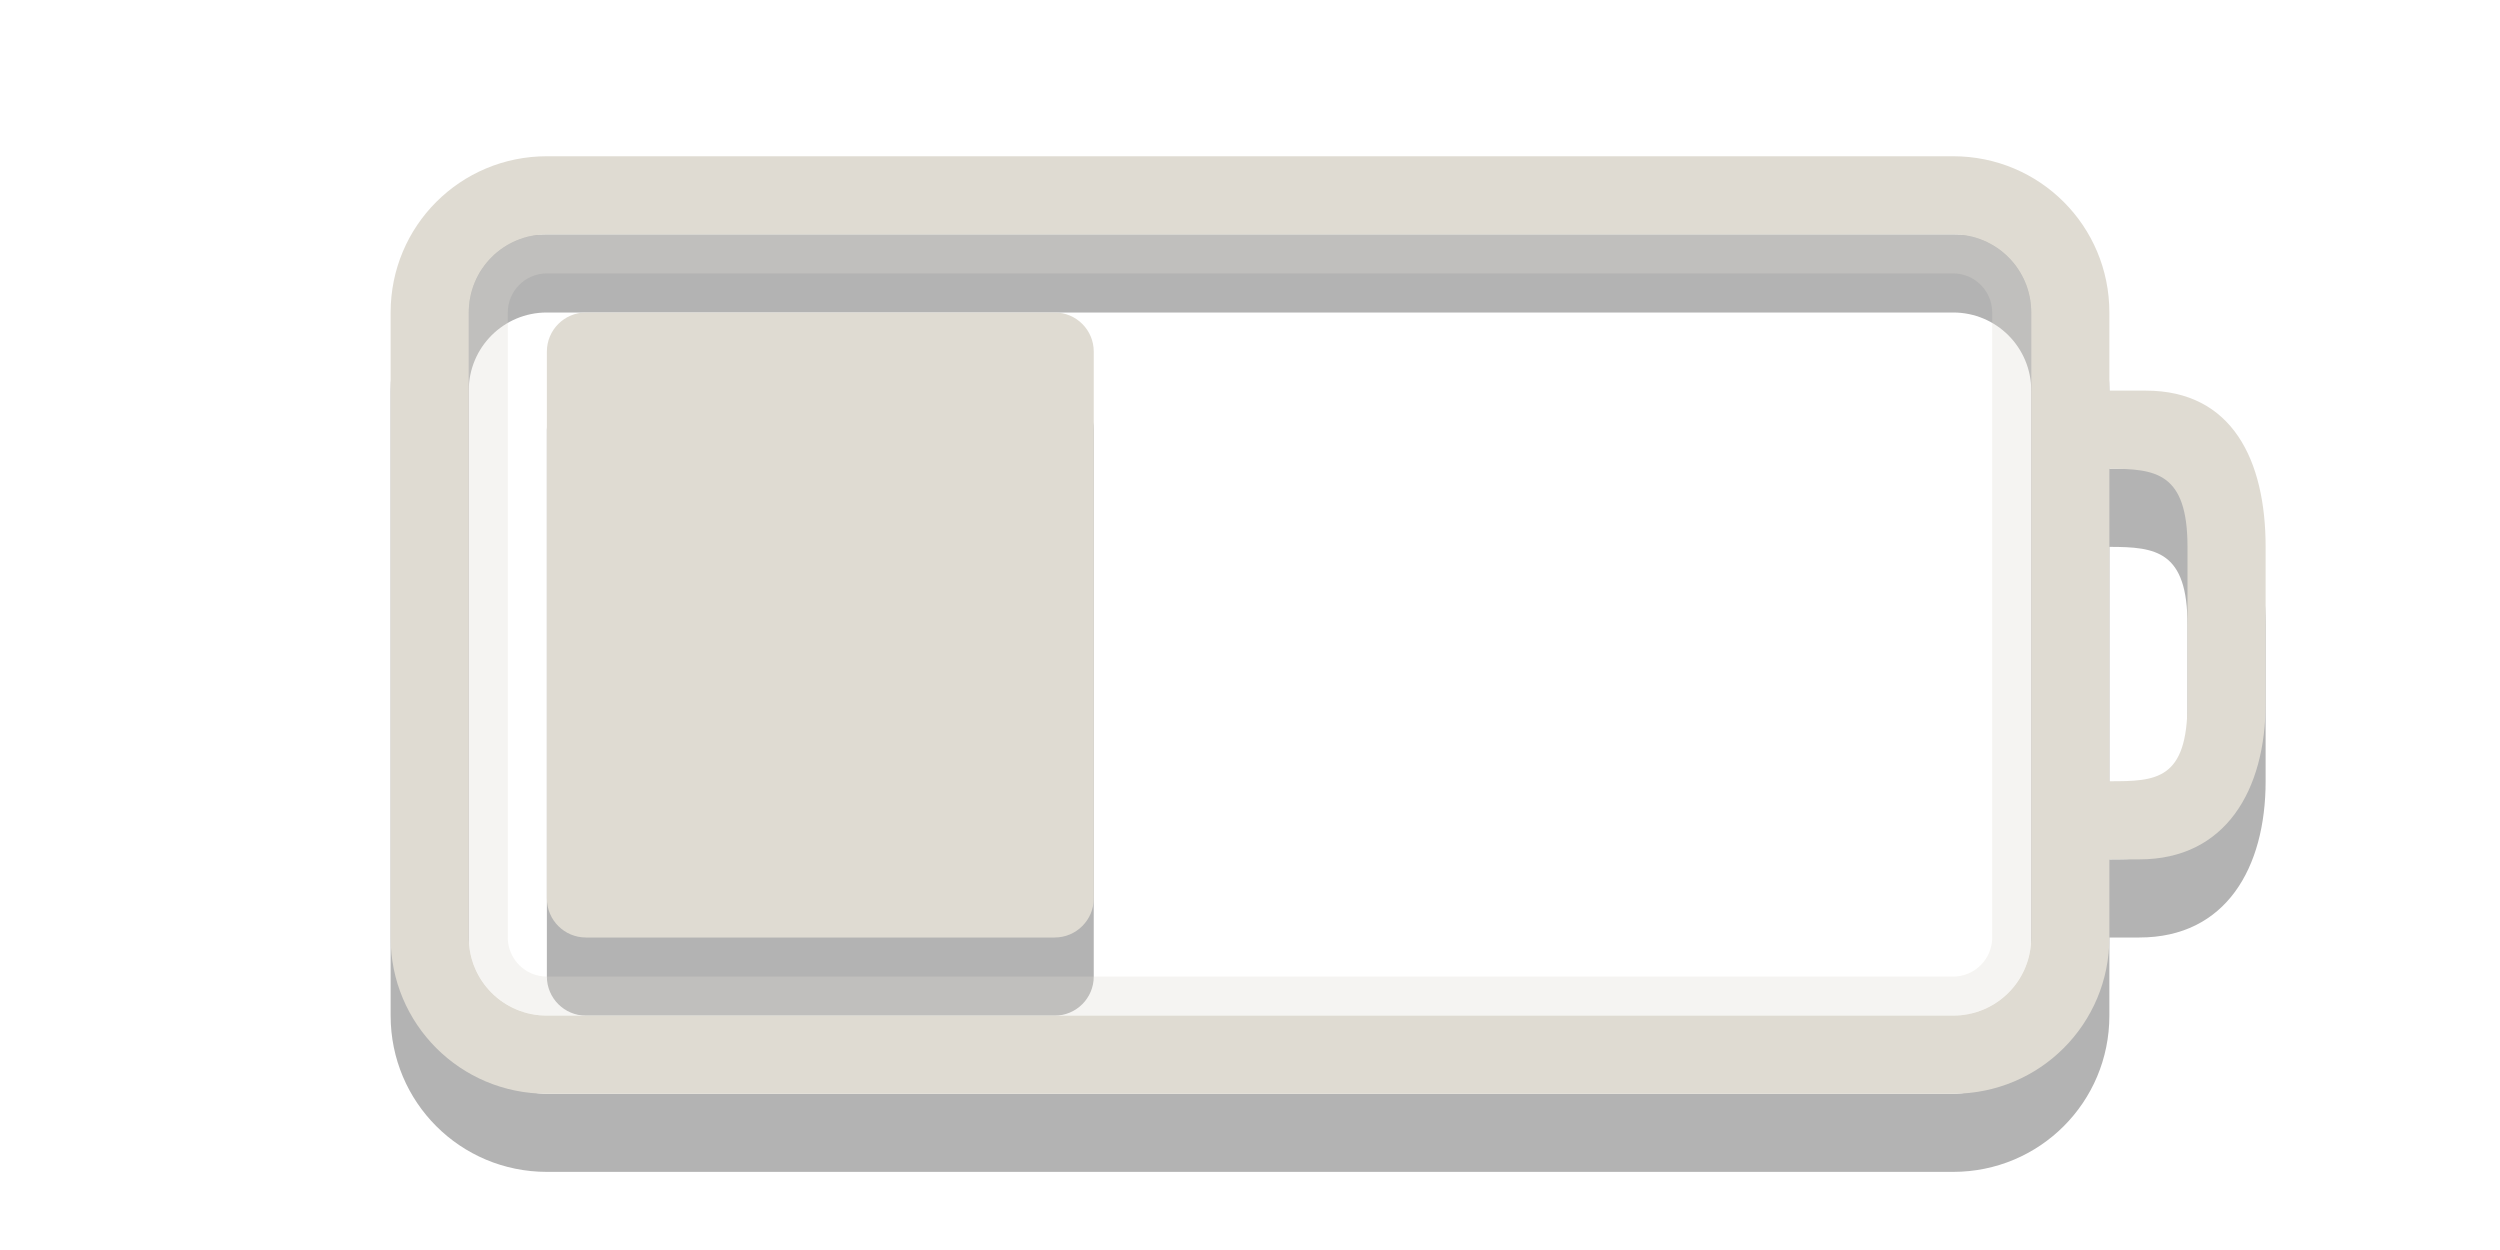
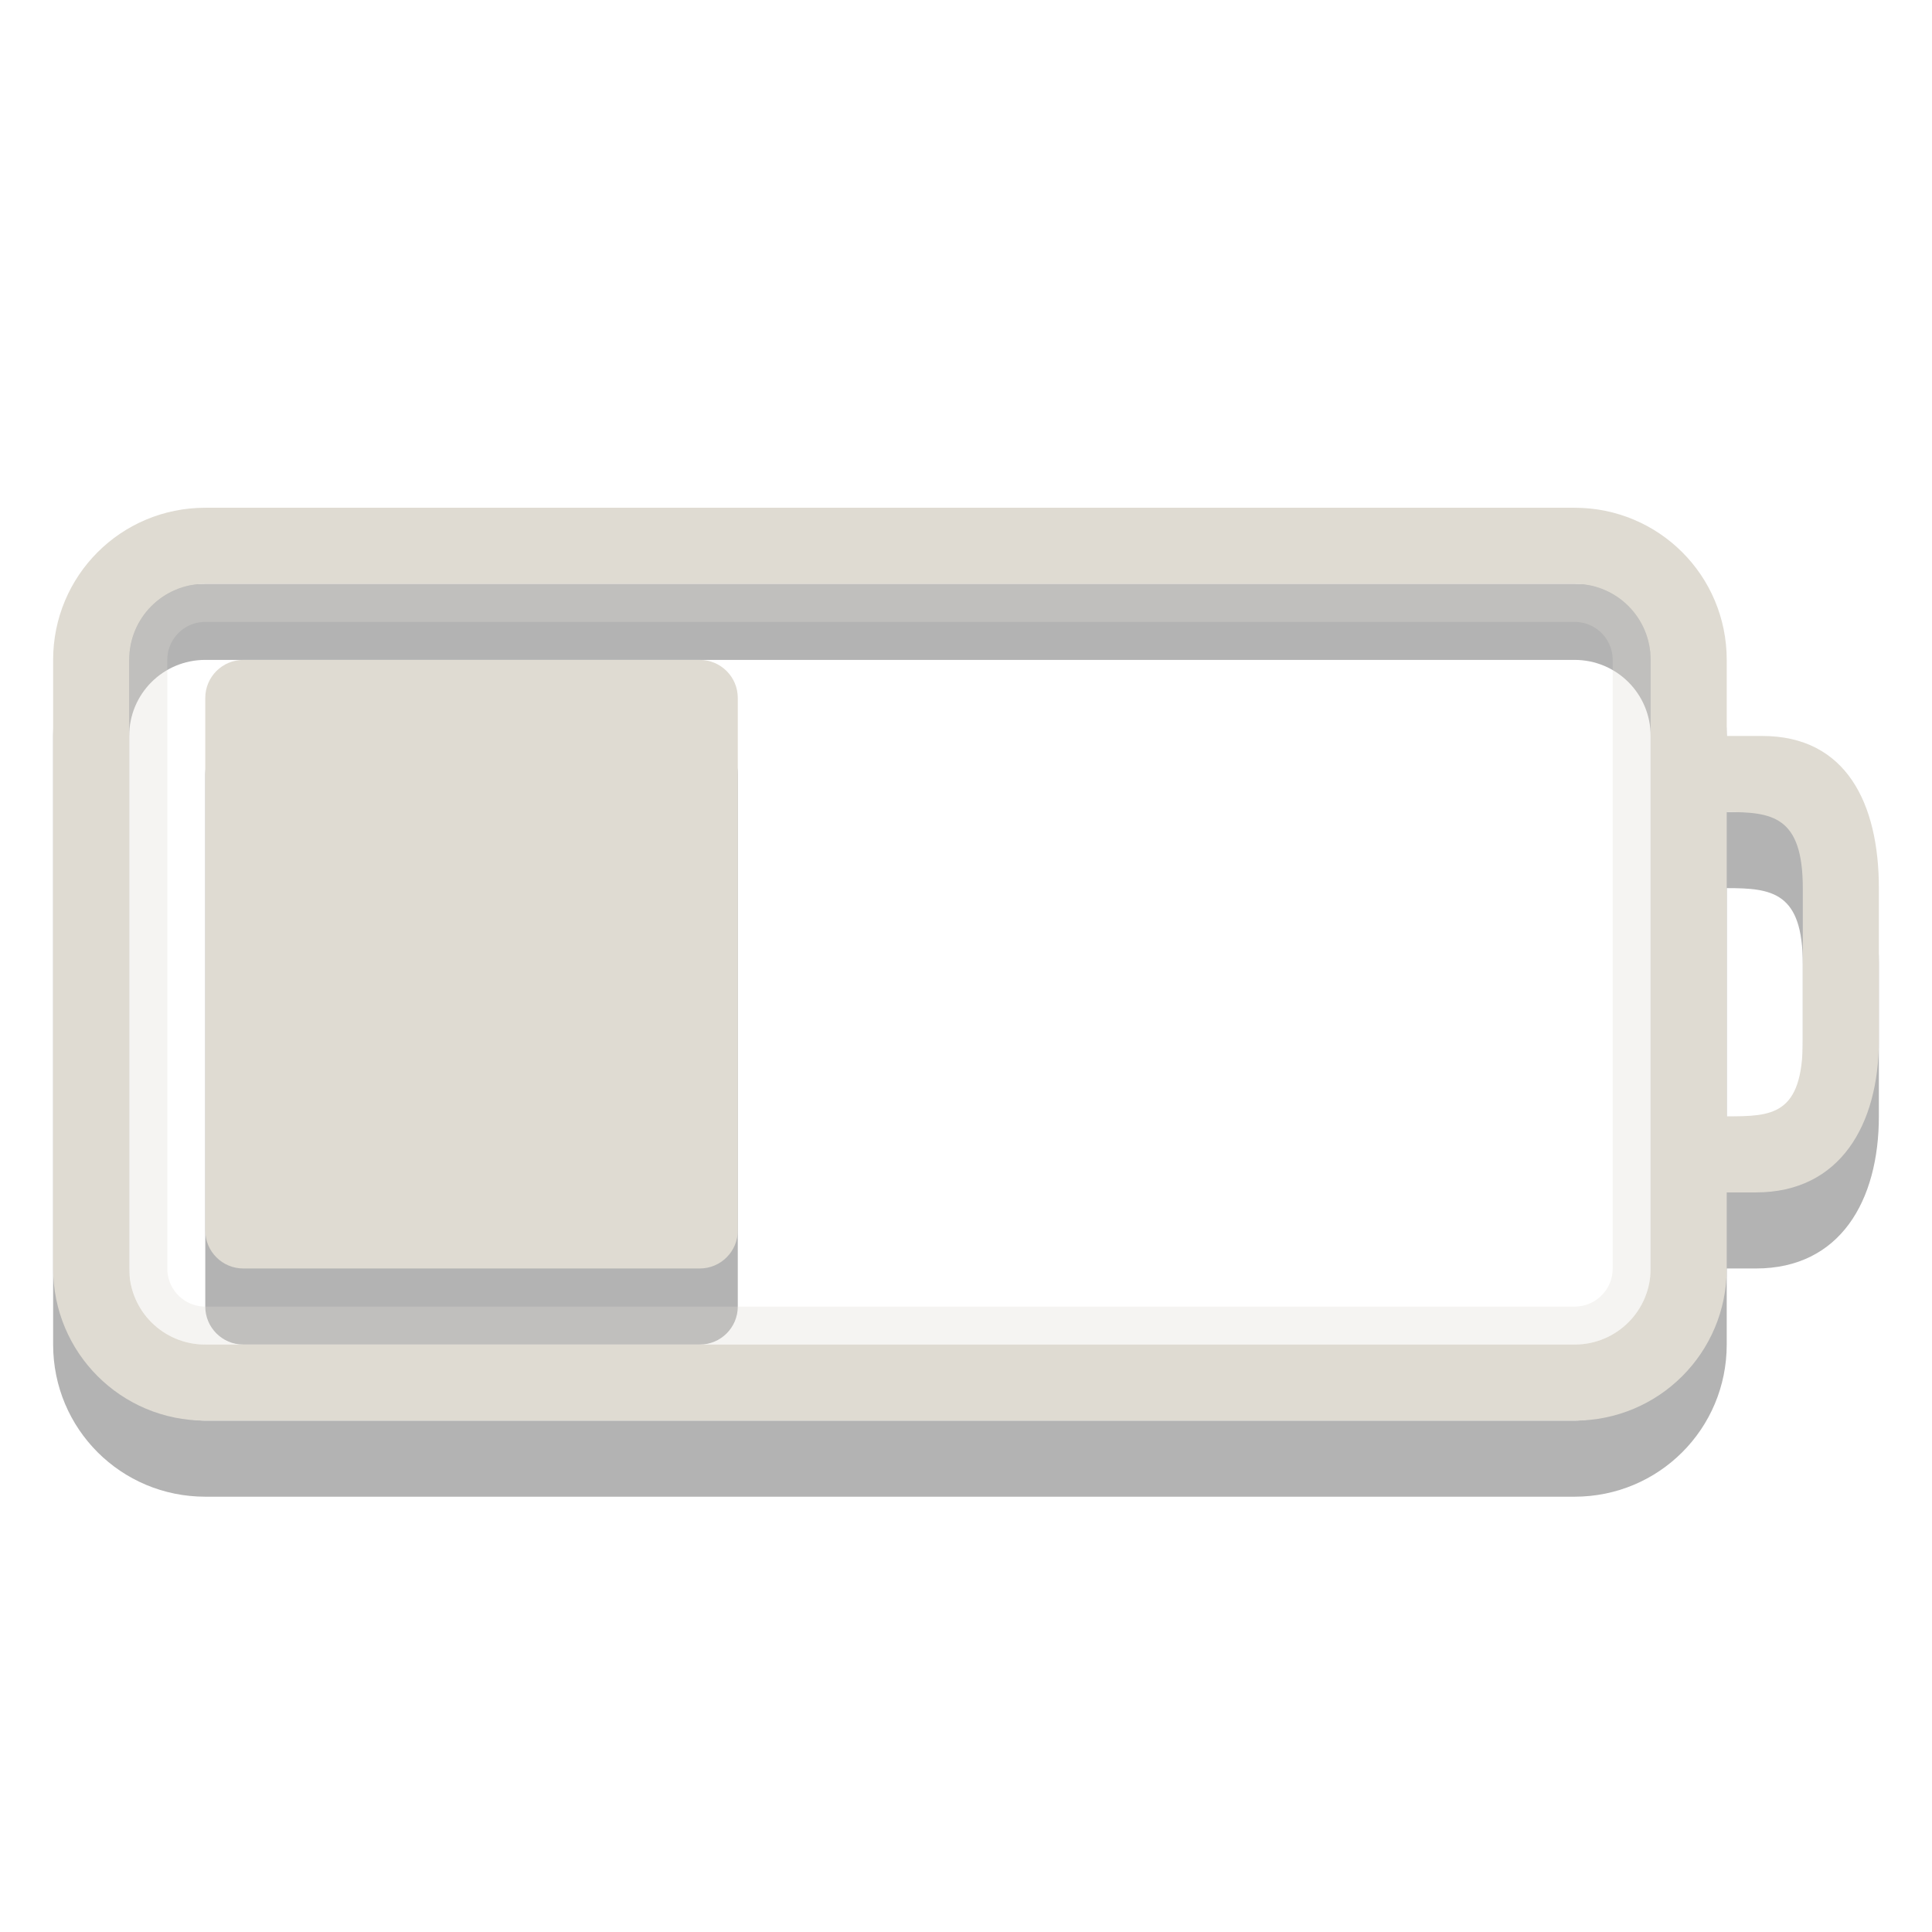
- <svg xmlns="http://www.w3.org/2000/svg" version="1.1" width="32" height="16" id="svg3014">
+ <svg xmlns="http://www.w3.org/2000/svg" version="1.1" width="16" height="16" id="svg3014">
  <defs id="defs3016" />
-   <path d="M 7,3 C 5.892,3 5,3.892 5,5 l 0,8 c 0,1.108 0.892,2 2,2 l 18,0 c 1.108,0 2,-0.892 2,-2 l 0,-1 0.384,0 C 28.492,12 29,11.108 29,10 L 29,8 C 29,6.892 28.574,6 27.466,6 L 27,6 27,5 C 27,3.892 26.108,3 25,3 z m 0,1 18,0 c 0.554,0 1,0.446 1,1 l 0,8 c 0,0.554 -0.446,1 -1,1 L 7,14 C 6.446,14 6,13.554 6,13 L 6,5 C 6,4.446 6.446,4 7,4 z m 20,3 c 0.597,0 1,0.051 1,1 l 0,2 c 0,0.991 -0.406,1 -1,1 z" id="rect2401-5" style="opacity:0.3;fill:#000000;fill-opacity:1;fill-rule:nonzero;stroke:none;stroke-width:1;marker:none;visibility:visible;display:inline;overflow:visible;enable-background:accumulate" />
-   <rect width="8" height="7" rx="0.5" ry="0.5" x="5" y="-14" transform="matrix(0,1,-1,0,0,0)" id="rect3190-4" style="opacity:0.3;fill:#000000;fill-opacity:1;fill-rule:evenodd;stroke:none;stroke-width:1.7;marker:none;visibility:visible;display:inline;overflow:visible;enable-background:accumulate" />
-   <path d="M 7,2 C 5.892,2 5,2.892 5,4 l 0,8 c 0,1.108 0.892,2 2,2 l 18,0 c 1.108,0 2,-0.892 2,-2 l 0,-1 0.384,0 C 28.492,11 29,10.108 29,9 L 29,7 C 29,5.892 28.574,5 27.466,5 L 27,5 27,4 C 27,2.892 26.108,2 25,2 z m 0,1 18,0 c 0.554,0 1,0.446 1,1 l 0,8 c 0,0.554 -0.446,1 -1,1 L 7,13 C 6.446,13 6,12.554 6,12 L 6,4 C 6,3.446 6.446,3 7,3 z m 20,3 c 0.597,0 1,0.051 1,1 l 0,2 c 0,0.991 -0.406,1 -1,1 z" id="rect2401" style="fill:#dfdbd2;fill-opacity:1;fill-rule:nonzero;stroke:none;stroke-width:1;marker:none;visibility:visible;display:inline;overflow:visible;enable-background:accumulate" />
-   <rect width="19.5" height="9.5" rx="0.75" ry="0.75" x="6.25" y="3.25" id="rect3192" style="opacity:0.3;fill:none;stroke:#dfdbd2;stroke-width:0.5;stroke-linecap:round;stroke-linejoin:miter;stroke-miterlimit:4;stroke-opacity:1;stroke-dasharray:none;stroke-dashoffset:0;marker:none;visibility:visible;display:inline;overflow:visible;enable-background:accumulate" />
-   <rect width="8" height="7" rx="0.5" ry="0.5" x="4" y="-14" transform="matrix(0,1,-1,0,0,0)" id="rect3190" style="fill:#dfdbd2;fill-opacity:1;fill-rule:evenodd;stroke:none;stroke-width:1.7;marker:none;visibility:visible;display:inline;overflow:visible;enable-background:accumulate" />
+   <path d="m 1.7,4.835 c -0.698,0 -1.26,0.562 -1.26,1.26 l 0,5.04 c 0,0.698 0.562,1.26 1.26,1.26 l 11.34,0 c 0.698,0 1.26,-0.562 1.26,-1.26 l 0,-0.63 0.242,0 c 0.698,0 1.018,-0.562 1.018,-1.26 l 0,-1.26 c 0,-0.698 -0.268,-1.26 -0.966,-1.26 l -0.294,0 0,-0.63 c 0,-0.698 -0.562,-1.26 -1.26,-1.26 z m 0,0.63 11.34,0 c 0.349,0 0.63,0.281 0.63,0.63 l 0,5.04 c 0,0.349 -0.281,0.63 -0.63,0.63 l -11.34,0 c -0.349,0 -0.63,-0.281 -0.63,-0.63 l 0,-5.04 c 0,-0.349 0.281,-0.63 0.63,-0.63 z m 12.6,1.89 c 0.376,0 0.63,0.032 0.63,0.63 l 0,1.26 c 0,0.625 -0.256,0.63 -0.63,0.63 z" id="rect2401-5" style="display:inline;overflow:visible;visibility:visible;opacity:0.3;fill:#000000;fill-opacity:1;fill-rule:nonzero;stroke:none;stroke-width:1;marker:none;enable-background:accumulate" />
+   <rect width="5.04" height="4.41" rx="0.315" ry="0.315" x="6.095" y="-6.11" transform="matrix(0,1,-1,0,0,0)" id="rect3190-4" style="display:inline;overflow:visible;visibility:visible;opacity:0.3;fill:#000000;fill-opacity:1;fill-rule:evenodd;stroke:none;stroke-width:1.7;marker:none;enable-background:accumulate" />
+   <path d="m 1.7,4.205 c -0.698,0 -1.26,0.562 -1.26,1.26 l 0,5.04 c 0,0.698 0.562,1.26 1.26,1.26 l 11.34,0 c 0.698,0 1.26,-0.562 1.26,-1.26 l 0,-0.63 0.242,0 C 15.24,9.875 15.56,9.313 15.56,8.615 l 0,-1.26 c 0,-0.698 -0.268,-1.26 -0.966,-1.26 l -0.294,0 0,-0.63 c 0,-0.698 -0.562,-1.26 -1.26,-1.26 z m 0,0.63 11.34,0 c 0.349,0 0.63,0.281 0.63,0.63 l 0,5.04 c 0,0.349 -0.281,0.63 -0.63,0.63 l -11.34,0 c -0.349,0 -0.63,-0.281 -0.63,-0.63 l 0,-5.04 c 0,-0.349 0.281,-0.63 0.63,-0.63 z m 12.6,1.89 c 0.376,0 0.63,0.032 0.63,0.63 l 0,1.26 c 0,0.625 -0.256,0.63 -0.63,0.63 z" id="rect2401" style="display:inline;overflow:visible;visibility:visible;fill:#dfdbd2;fill-opacity:1;fill-rule:nonzero;stroke:none;stroke-width:1;marker:none;enable-background:accumulate" />
+   <rect width="12.285" height="5.985" rx="0.472" ry="0.472" x="1.228" y="4.993" id="rect3192" style="display:inline;overflow:visible;visibility:visible;opacity:0.3;fill:none;stroke:#dfdbd2;stroke-width:0.315;stroke-linecap:round;stroke-linejoin:miter;stroke-miterlimit:4;stroke-dasharray:none;stroke-dashoffset:0;stroke-opacity:1;marker:none;enable-background:accumulate" />
+   <rect width="5.04" height="4.41" rx="0.315" ry="0.315" x="5.465" y="-6.11" transform="matrix(0,1,-1,0,0,0)" id="rect3190" style="display:inline;overflow:visible;visibility:visible;fill:#dfdbd2;fill-opacity:1;fill-rule:evenodd;stroke:none;stroke-width:1.7;marker:none;enable-background:accumulate" />
</svg>
